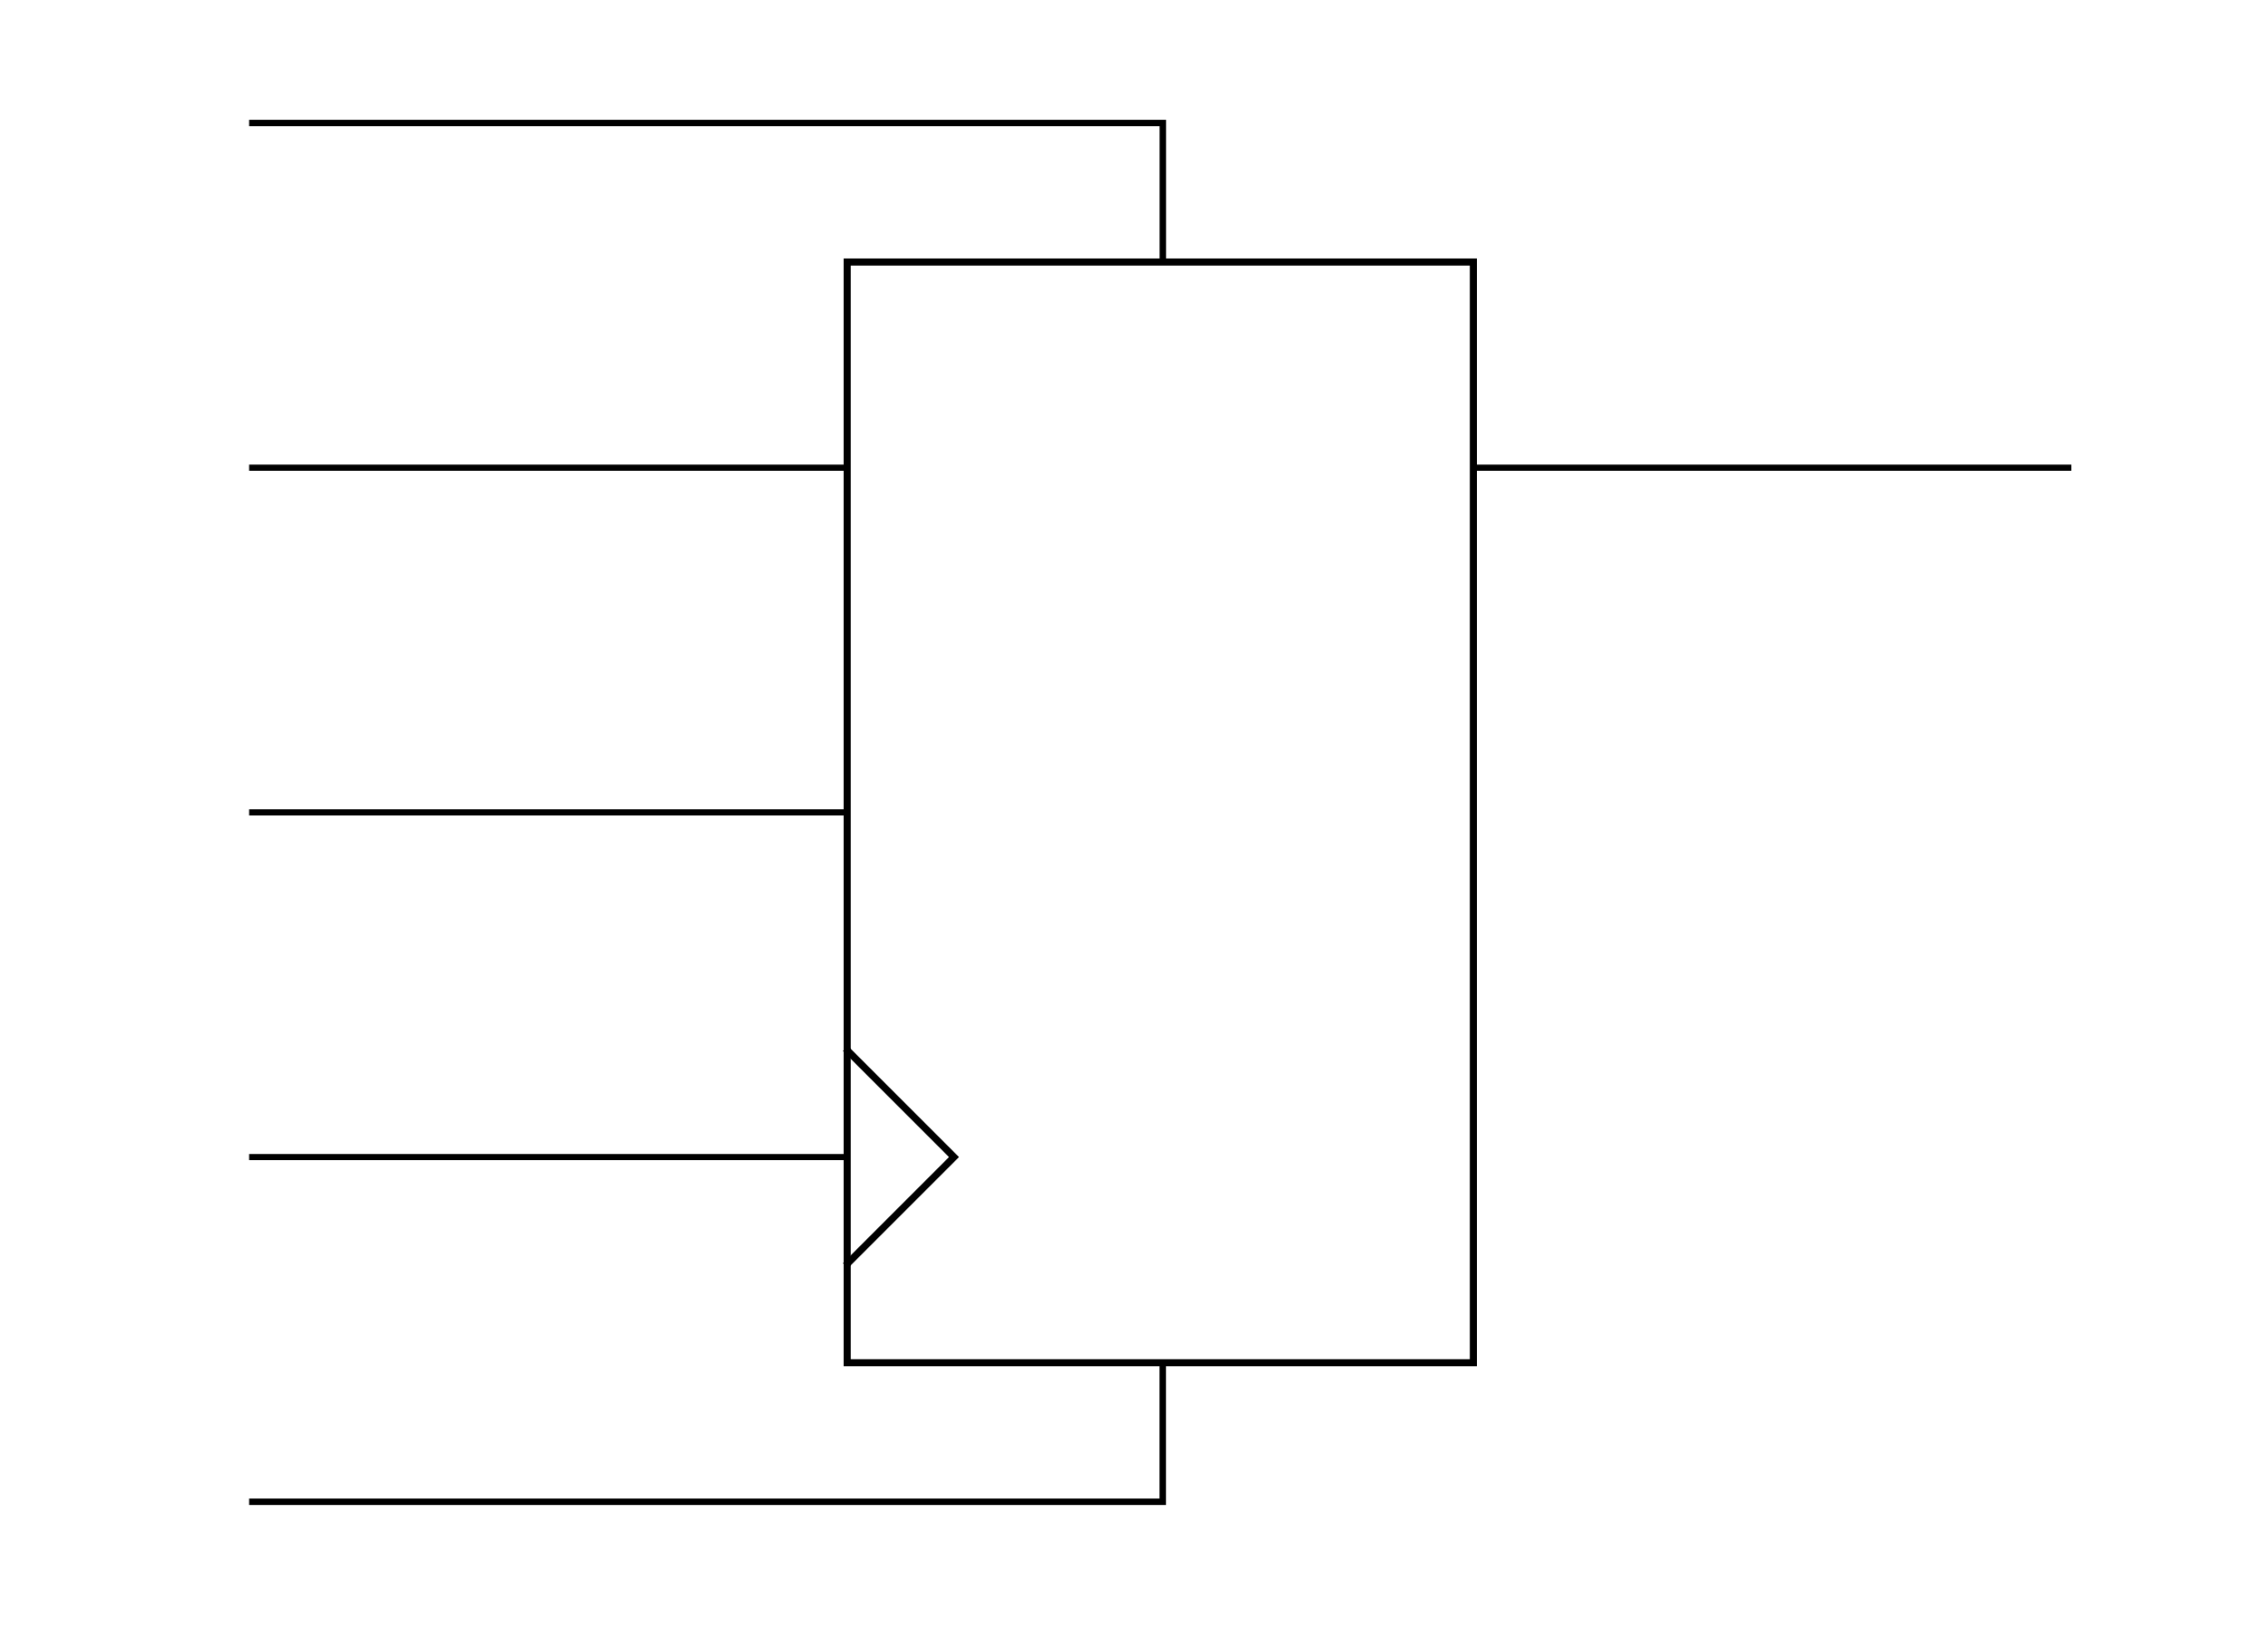
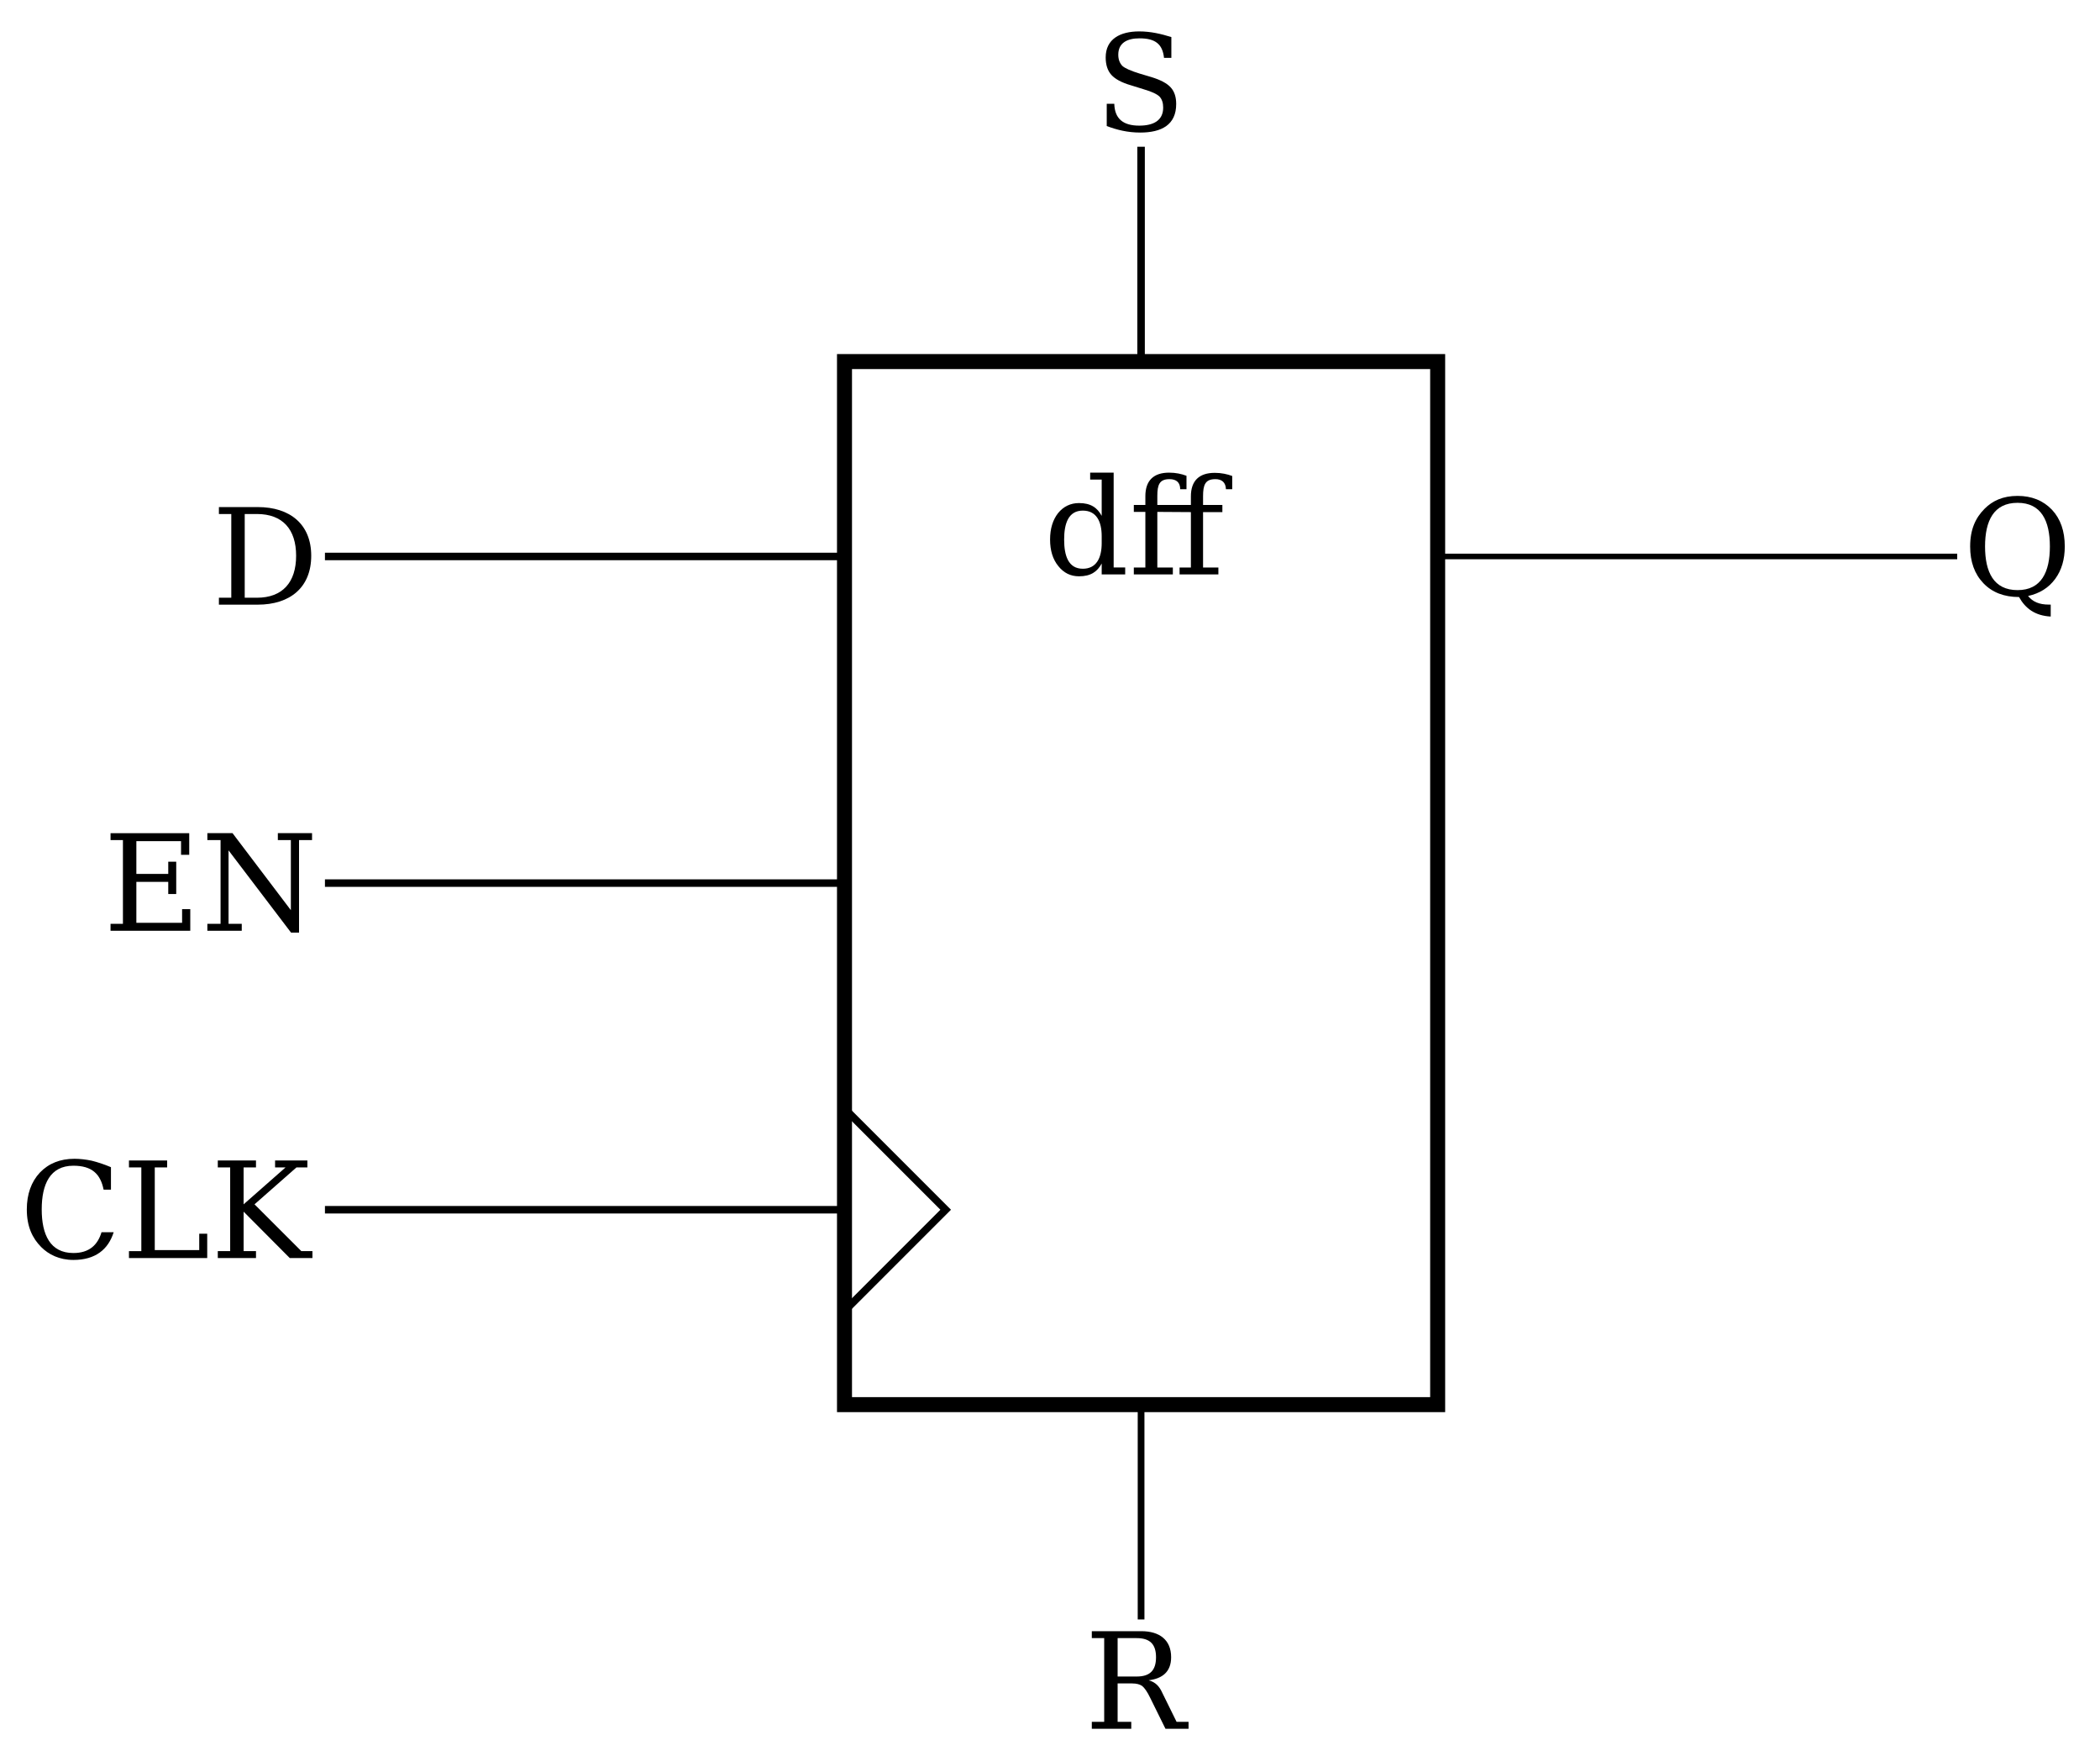
- <svg xmlns="http://www.w3.org/2000/svg" width="160" height="115" viewBox="0 0 160 115" id="svg7479" version="1.1">
+ <svg xmlns="http://www.w3.org/2000/svg" xmlns:ns1="http://www.iki.fi/pav/software/textext/" xmlns:xlink="http://www.w3.org/1999/xlink" width="140" height="117" viewBox="0 0 140 117" id="svg7479" version="1.1">
  <defs id="defs7481" />
-   <g id="layer1" transform="translate(0,-937.3622)">
-     <rect style="opacity:1;fill:#000000;fill-opacity:0;stroke:#000000;stroke-width:0.5;stroke-miterlimit:4;stroke-dasharray:none;stroke-opacity:1" id="rect7489" width="44.175" height="77.663" x="59.765" y="955.85" />
-     <path style="fill:none;fill-rule:evenodd;stroke:#000000;stroke-width:0.434;stroke-linecap:butt;stroke-linejoin:miter;stroke-miterlimit:4;stroke-dasharray:none;stroke-opacity:1" d="m 59.765,994.682 -42.19,0" id="path8031" />
-     <path style="fill:none;fill-rule:evenodd;stroke:#000000;stroke-width:0.434;stroke-linecap:butt;stroke-linejoin:miter;stroke-miterlimit:4;stroke-dasharray:none;stroke-opacity:1" d="m 59.765,970.361 -42.19,0" id="path8033" />
-     <path style="fill:none;fill-rule:evenodd;stroke:#000000;stroke-width:0.434;stroke-linecap:butt;stroke-linejoin:miter;stroke-miterlimit:4;stroke-dasharray:none;stroke-opacity:1" d="m 59.765,1019.002 -42.19,0" id="path8035" />
-     <path style="fill:none;fill-rule:evenodd;stroke:#000000;stroke-width:0.454;stroke-linecap:butt;stroke-linejoin:miter;stroke-miterlimit:4;stroke-dasharray:none;stroke-opacity:1" d="m 82.027,1033.594 0,9.728 -64.452,0" id="path8037" />
-     <path style="fill:none;fill-rule:evenodd;stroke:#000000;stroke-width:0.454;stroke-linecap:butt;stroke-linejoin:miter;stroke-miterlimit:4;stroke-dasharray:none;stroke-opacity:1" d="m 82.033,955.769 0,-9.728 -64.458,0" id="path8039" />
-     <path style="fill:none;fill-rule:evenodd;stroke:#000000;stroke-width:0.5;stroke-linecap:butt;stroke-linejoin:miter;stroke-miterlimit:4;stroke-dasharray:none;stroke-opacity:1" d="m 59.642,1026.661 7.659,-7.659 -7.659,-7.659" id="path8045" />
-     <path style="fill:none;fill-rule:evenodd;stroke:#000000;stroke-width:0.434;stroke-linecap:butt;stroke-linejoin:miter;stroke-miterlimit:4;stroke-dasharray:none;stroke-opacity:1" d="m 146.129,970.361 -42.19,0" id="path8033-5" />
+   <g id="layer1" transform="translate(0,-935.3622)">
+     <rect style="opacity:1;fill:#000000;fill-opacity:0;stroke:#000000;stroke-width:1;stroke-miterlimit:4;stroke-dasharray:none;stroke-opacity:1" id="rect7489" width="39.544" height="69.522" x="56.3" y="959.461" />
+     <path style="fill:none;fill-rule:evenodd;stroke:#000000;stroke-width:0.5;stroke-linecap:butt;stroke-linejoin:miter;stroke-miterlimit:4;stroke-dasharray:none;stroke-opacity:1" d="m 56.3,994.222 -34.637,0" id="path8031" />
+     <path style="fill:none;fill-rule:evenodd;stroke:#000000;stroke-width:0.5;stroke-linecap:butt;stroke-linejoin:miter;stroke-miterlimit:4;stroke-dasharray:none;stroke-opacity:1" d="m 56.3,972.451 -34.637,0" id="path8033" />
+     <path style="fill:none;fill-rule:evenodd;stroke:#000000;stroke-width:0.5;stroke-linecap:butt;stroke-linejoin:miter;stroke-miterlimit:4;stroke-dasharray:none;stroke-opacity:1" d="m 56.3,1015.993 -34.637,0" id="path8035" />
+     <path style="fill:none;fill-rule:evenodd;stroke:#000000;stroke-width:0.5;stroke-linecap:butt;stroke-linejoin:miter;stroke-miterlimit:4;stroke-dasharray:none;stroke-opacity:1" d="m 56.19,1022.849 6.856,-6.856 -6.856,-6.856" id="path8045" />
+     <path style="fill:none;fill-rule:evenodd;stroke:#000000;stroke-width:0.5;stroke-linecap:butt;stroke-linejoin:miter;stroke-miterlimit:4;stroke-dasharray:none;stroke-opacity:1" d="m 76.072,959.461 0,-14.318" id="path3342" />
+     <path style="fill:none;fill-rule:evenodd;stroke:#000000;stroke-width:0.448;stroke-linecap:butt;stroke-linejoin:miter;stroke-miterlimit:4;stroke-dasharray:none;stroke-opacity:1" d="m 76.072,1043.301 0,-14.318" id="path3342-3" />
+     <path style="fill:none;fill-rule:evenodd;stroke:#000000;stroke-width:0.372;stroke-linecap:butt;stroke-linejoin:miter;stroke-miterlimit:4;stroke-dasharray:none;stroke-opacity:1" d="m 130.481,972.451 -34.637,0" id="path8033-6" />
+     <g transform="matrix(0.8951735,0,0,0.8951735,-130.4527,853.0094)" ns1:text="dff" ns1:preamble="/home/bqwer/workbook git/textext_preamble.tex" id="g4190" style="stroke-width:0.559;stroke-miterlimit:4;stroke-dasharray:none">
+       <defs id="defs4192">
+         <g id="g4194">
+           <symbol overflow="visible" id="textext-b95e45a3-0" style="overflow:visible">
+             <path style="stroke:none" d="m 0.5,1.766 4.984,0 0,-8.797 -4.984,0 z m 0.562,-0.562 0,-7.672 3.859,0 0,7.672 z m 0,0" id="path4197" />
+           </symbol>
+           <symbol overflow="visible" id="textext-b95e45a3-1" style="overflow:visible">
+             <path style="stroke:none" d="m 4.344,-0.812 0,0.812 1.75,0 0,-0.516 -0.859,0 0,-7.062 -1.75,0 0,0.516 0.859,0 0,2.703 C 4.016,-4.969 3.531,-5.312 2.656,-5.312 c -0.625,0 -1.156,0.25 -1.562,0.75 C 0.703,-4.062 0.5,-3.406 0.5,-2.594 c 0,0.812 0.203,1.469 0.609,1.969 0.406,0.516 0.922,0.766 1.547,0.766 0.875,0 1.359,-0.344 1.688,-0.953 z M 2.938,-0.422 c -1.078,0 -1.391,-0.969 -1.391,-2.172 0,-1.188 0.312,-2.156 1.391,-2.156 1.016,0 1.406,0.812 1.406,1.906 l 0,0.516 c 0,1.094 -0.391,1.906 -1.406,1.906 z m 0,0" id="path4200" />
+           </symbol>
+           <symbol overflow="visible" id="textext-b95e45a3-2" style="overflow:visible">
+             <path style="stroke:none" d="m 6.422,-7.094 c 0.5,0 0.781,0.25 0.797,0.75 l 0.469,0 0,-0.984 C 7.312,-7.469 6.875,-7.562 6.391,-7.562 c -1.172,0 -1.781,0.594 -1.781,1.75 l 0,0.641 -2.5,0 0,-0.672 c 0,-0.828 0.156,-1.25 0.906,-1.25 0.516,0 0.797,0.25 0.797,0.75 l 0.469,0 0,-1 c -0.375,-0.141 -0.797,-0.234 -1.297,-0.234 -1.156,0 -1.766,0.594 -1.766,1.75 l 0,0.656 -0.859,0 0,0.516 0.859,0 0,4.141 -0.859,0 0,0.516 2.906,0 0,-0.516 -1.156,0 0,-4.141 2.5,0.016 0,4.125 -0.844,0 0,0.516 2.891,0 0,-0.516 -1.141,0 0,-4.125 1.438,0 0,-0.531 -1.438,0 0,-0.656 c 0,-0.828 0.156,-1.266 0.906,-1.266 z m 0,0" id="path4203" />
+           </symbol>
+         </g>
+       </defs>
+       <g id="textext-b95e45a3-3" style="stroke-width:0.559;stroke-miterlimit:4;stroke-dasharray:none">
+         <g style="fill:#000000;fill-opacity:1;stroke-width:0.559;stroke-miterlimit:4;stroke-dasharray:none" id="g4206">
+           <use xlink:href="#textext-b95e45a3-1" x="223.432" y="134.765" id="use4208" width="100%" height="100%" style="stroke-width:0.559;stroke-miterlimit:4;stroke-dasharray:none" />
+           <use xlink:href="#textext-b95e45a3-2" x="229.809" y="134.765" id="use4210" width="100%" height="100%" style="stroke-width:0.559;stroke-miterlimit:4;stroke-dasharray:none" />
+         </g>
+       </g>
+     </g>
+     <g transform="matrix(0.8951735,0,0,0.8951735,-185.9061,855.0256)" ns1:text="D" ns1:preamble="/home/bqwer/workbook git/textext_preamble.tex" id="g4503">
+       <defs id="defs4505">
+         <g id="g4507">
+           <symbol style="overflow:visible" overflow="visible" id="textext-c3690971-0">
+             <path style="stroke:none" d="m 0.5,1.766 4.984,0 0,-8.797 -4.984,0 z m 0.562,-0.562 0,-7.672 3.859,0 0,7.672 z m 0,0" id="path4510" />
+           </symbol>
+           <symbol style="overflow:visible" overflow="visible" id="textext-c3690971-1">
+             <path style="stroke:none" d="m 6.297,-3.641 c 0,1.969 -1,3.125 -2.922,3.125 l -0.906,0 0,-6.234 0.906,0 c 1.922,0 2.922,1.141 2.922,3.109 z m 1.125,0 c 0,-2.344 -1.578,-3.625 -3.984,-3.625 l -2.891,0 0,0.516 0.922,0 0,6.234 -0.922,0 0,0.516 2.891,0 c 2.406,0 3.984,-1.281 3.984,-3.641 z m 0,0" id="path4513" />
+           </symbol>
+         </g>
+       </defs>
+       <g id="textext-c3690971-2">
+         <g style="fill:#000000;fill-opacity:1" id="g4516">
+           <use height="100%" width="100%" xlink:href="#textext-c3690971-1" x="223.432" y="134.765" id="use4518" />
+         </g>
+       </g>
+     </g>
+     <g id="g4592" ns1:preamble="/home/bqwer/workbook git/textext_preamble.tex" ns1:text="EN" transform="matrix(0.8951735,0,0,0.8951735,-193.1308,876.7599)">
+       <defs id="defs4594">
+         <g id="g4596">
+           <symbol style="overflow:visible" id="textext-888c3c68-0" overflow="visible">
+             <path id="path4599" d="m 0.5,1.766 4.984,0 0,-8.797 -4.984,0 z m 0.562,-0.562 0,-7.672 3.859,0 0,7.672 z m 0,0" style="stroke:none" />
+           </symbol>
+           <symbol style="overflow:visible" id="textext-888c3c68-1" overflow="visible">
+             <path id="path4602" d="m 0.547,0 5.938,0 0,-1.609 -0.609,0 0,1.016 -3.406,0 0,-3.047 2.375,0 0,0.906 0.594,0 0,-2.406 -0.594,0 0,0.906 -2.375,0 0,-2.438 3.328,0 0,1.016 0.609,0 0,-1.609 -5.859,0 0,0.516 0.922,0 0,6.234 -0.922,0 z m 0,0" style="stroke:none" />
+           </symbol>
+           <symbol style="overflow:visible" id="textext-888c3c68-2" overflow="visible">
+             <path id="path4605" d="m 0.484,0 2.562,0 0,-0.516 -0.984,0 0,-5.469 4.656,6.125 0.594,0 0,-6.891 0.969,0 0,-0.516 -2.547,0 0,0.516 0.969,0 0,5.219 -4.344,-5.734 -1.875,0 0,0.516 0.984,0 0,6.234 -0.984,0 z m 0,0" style="stroke:none" />
+           </symbol>
+         </g>
+       </defs>
+       <g id="textext-888c3c68-3">
+         <g id="g4608" style="fill:#000000;fill-opacity:1">
+           <use height="100%" width="100%" id="use4610" y="134.765" x="223.432" xlink:href="#textext-888c3c68-1" />
+           <use height="100%" width="100%" id="use4612" y="134.765" x="230.705" xlink:href="#textext-888c3c68-2" />
+         </g>
+       </g>
+     </g>
+     <g transform="matrix(0.8951735,0,0,0.8951735,-198.7259,898.5753)" ns1:text="CLK" ns1:preamble="/home/bqwer/workbook git/textext_preamble.tex" id="g4712">
+       <defs id="defs4714">
+         <g id="g4716">
+           <symbol style="overflow:visible" overflow="visible" id="textext-d619bcbc-0">
+             <path style="stroke:none" d="m 0.5,1.766 4.984,0 0,-8.797 -4.984,0 z m 0.562,-0.562 0,-7.672 3.859,0 0,7.672 z m 0,0" id="path4719" />
+           </symbol>
+           <symbol style="overflow:visible" overflow="visible" id="textext-d619bcbc-1">
+             <path style="stroke:none" d="m 7.031,-1.922 -0.906,0 C 5.844,-0.984 5.219,-0.375 4.031,-0.375 c -1.734,0 -2.359,-1.375 -2.359,-3.25 0,-1.875 0.625,-3.25 2.359,-3.25 1.375,0 2.016,0.609 2.25,1.781 l 0.547,0 0,-1.672 c -0.516,-0.219 -1,-0.375 -1.438,-0.484 -0.453,-0.094 -0.875,-0.141 -1.281,-0.141 -1.062,0 -1.922,0.344 -2.578,1.031 C 0.891,-5.672 0.562,-4.75 0.562,-3.625 c 0,1.266 0.406,2.141 1.078,2.812 0.547,0.547 1.344,0.953 2.391,0.953 1.641,0 2.594,-0.781 3,-2.062 z m 0,0" id="path4722" />
+           </symbol>
+           <symbol style="overflow:visible" overflow="visible" id="textext-d619bcbc-2">
+             <path style="stroke:none" d="M 0.547,0 6.375,0 l 0,-1.812 -0.594,0 0,1.219 -3.312,0 0,-6.156 0.922,0 0,-0.516 -2.844,0 0,0.516 0.922,0 0,6.234 -0.922,0 z m 0,0" id="path4725" />
+           </symbol>
+           <symbol style="overflow:visible" overflow="visible" id="textext-d619bcbc-3">
+             <path style="stroke:none" d="m 0.547,0 2.844,0 0,-0.516 -0.922,0 0,-2.938 L 5.906,0 l 1.688,0 0,-0.516 -0.828,0 L 3.281,-4 l 3.125,-2.75 0.812,0 0,-0.516 -2.406,0 0,0.516 0.781,0 -3.125,2.75 0,-2.75 0.922,0 0,-0.516 -2.844,0 0,0.516 0.922,0 0,6.234 -0.922,0 z m 0,0" id="path4728" />
+           </symbol>
+         </g>
+       </defs>
+       <g id="textext-d619bcbc-4">
+         <g style="fill:#000000;fill-opacity:1" id="g4731">
+           <use height="100%" width="100%" xlink:href="#textext-d619bcbc-1" x="223.432" y="134.765" id="use4733" />
+           <use height="100%" width="100%" xlink:href="#textext-d619bcbc-2" x="231.054" y="134.765" id="use4735" />
+           <use height="100%" width="100%" xlink:href="#textext-d619bcbc-3" x="237.671" y="134.765" id="use4737" />
+         </g>
+       </g>
+     </g>
+     <g transform="matrix(0.8951735,0,0,0.8951735,-127.0529,823.4336)" ns1:text="S" ns1:preamble="/home/bqwer/workbook git/textext_preamble.tex" id="g5036">
+       <defs id="defs5038">
+         <g id="g5040">
+           <symbol style="overflow:visible" overflow="visible" id="textext-583b4973-0">
+             <path style="stroke:none" d="m 0.5,1.766 4.984,0 0,-8.797 -4.984,0 z m 0.562,-0.562 0,-7.672 3.859,0 0,7.672 z m 0,0" id="path5043" />
+           </symbol>
+           <symbol style="overflow:visible" overflow="visible" id="textext-583b4973-1">
+             <path style="stroke:none" d="m 3.406,0.141 c 1.625,0 2.688,-0.594 2.688,-2.125 C 6.094,-2.5 5.969,-2.906 5.688,-3.219 5.406,-3.531 4.922,-3.781 4.266,-3.984 L 3.375,-4.25 C 2.719,-4.453 2.281,-4.641 2.078,-4.828 1.891,-5.031 1.781,-5.297 1.781,-5.656 c 0,-0.875 0.656,-1.219 1.578,-1.219 1.172,0 1.719,0.422 1.828,1.453 l 0.547,0 0,-1.547 c -0.75,-0.234 -1.531,-0.422 -2.391,-0.422 -1.438,0 -2.5,0.578 -2.5,1.938 0,0.547 0.141,0.984 0.422,1.297 0.281,0.312 0.766,0.578 1.469,0.781 L 3.688,-3.078 C 4.281,-2.906 4.672,-2.719 4.859,-2.531 5.031,-2.344 5.125,-2.078 5.125,-1.719 5.125,-0.75 4.391,-0.375 3.344,-0.375 2.156,-0.375 1.516,-0.875 1.484,-2 l -0.562,0 0,1.656 c 0.75,0.281 1.547,0.484 2.484,0.484 z m 0,0" id="path5046" />
+           </symbol>
+         </g>
+       </defs>
+       <g id="textext-583b4973-2">
+         <g style="fill:#000000;fill-opacity:1" id="g5049">
+           <use height="100%" width="100%" xlink:href="#textext-583b4973-1" x="223.432" y="134.765" id="use5051" />
+         </g>
+       </g>
+     </g>
+     <g id="g5223" ns1:preamble="/home/bqwer/workbook git/textext_preamble.tex" ns1:text="Q" transform="matrix(0.8951735,0,0,0.8951735,-69.17029,854.3919)">
+       <defs id="defs5225">
+         <g id="g5227">
+           <symbol style="overflow:visible" id="textext-b562eaa2-0" overflow="visible">
+             <path id="path5230" d="m 0.5,1.766 4.984,0 0,-8.797 -4.984,0 z m 0.562,-0.562 0,-7.672 3.859,0 0,7.672 z m 0,0" style="stroke:none" />
+           </symbol>
+           <symbol style="overflow:visible" id="textext-b562eaa2-1" overflow="visible">
+             <path id="path5233" d="m 6.562,1.594 0,-0.891 -0.141,0 C 5.688,0.703 5.219,0.484 4.875,0.062 5.734,-0.125 6.406,-0.547 6.891,-1.203 7.375,-1.859 7.609,-2.672 7.609,-3.625 c 0,-1.141 -0.312,-2.047 -0.953,-2.734 -0.656,-0.688 -1.516,-1.031 -2.562,-1.031 -1.109,0 -1.875,0.375 -2.453,0.953 C 0.969,-5.766 0.562,-4.906 0.562,-3.625 c 0,1.141 0.328,2.047 0.984,2.734 0.656,0.688 1.547,1.031 2.656,1.031 0.469,0.844 1.188,1.391 2.359,1.453 z M 1.672,-3.625 c 0,-1.906 0.641,-3.25 2.422,-3.25 1.766,0 2.406,1.344 2.406,3.25 0,1.906 -0.641,3.25 -2.406,3.25 -1.781,0 -2.422,-1.344 -2.422,-3.25 z m 0,0" style="stroke:none" />
+           </symbol>
+         </g>
+       </defs>
+       <g id="textext-b562eaa2-2">
+         <g id="g5236" style="fill:#000000;fill-opacity:1">
+           <use height="100%" width="100%" id="use5238" y="134.765" x="223.432" xlink:href="#textext-b562eaa2-1" />
+         </g>
+       </g>
+     </g>
+     <g id="g4869" ns1:preamble="/home/bqwer/workbook git/textext_preamble.tex" ns1:text="R" transform="matrix(0.8951735,0,0,0.8951735,-127.7116,929.9487)">
+       <defs id="defs4871">
+         <g id="g4873">
+           <symbol style="overflow:visible" id="textext-be9c4986-0" overflow="visible">
+             <path id="path4876" d="m 0.5,1.766 4.984,0 0,-8.797 -4.984,0 z m 0.562,-0.562 0,-7.672 3.859,0 0,7.672 z m 0,0" style="stroke:none" />
+           </symbol>
+           <symbol style="overflow:visible" id="textext-be9c4986-1" overflow="visible">
+             <path id="path4879" d="m 6.453,-5.328 c 0,-1.297 -0.875,-1.938 -2.219,-1.938 l -3.688,0 0,0.516 0.922,0 0,6.234 -0.922,0 0,0.516 2.938,0 0,-0.516 -1.016,0 0,-2.859 1.078,0 c 0.328,0 0.562,0.062 0.75,0.188 0.172,0.141 0.375,0.422 0.594,0.875 L 6.031,0 7.75,0 l 0,-0.516 -0.891,0 -1.062,-2.156 c -0.219,-0.484 -0.5,-0.797 -1.016,-0.938 1.016,-0.125 1.672,-0.625 1.672,-1.719 z m -1.125,0 c 0,0.984 -0.453,1.438 -1.438,1.438 l -1.422,0 0,-2.859 1.422,0 c 0.984,0 1.438,0.453 1.438,1.422 z m 0,0" style="stroke:none" />
+           </symbol>
+         </g>
+       </defs>
+       <g id="textext-be9c4986-2">
+         <g id="g4882" style="fill:#000000;fill-opacity:1">
+           <use height="100%" width="100%" id="use4884" y="134.765" x="223.432" xlink:href="#textext-be9c4986-1" />
+         </g>
+       </g>
+     </g>
  </g>
</svg>
